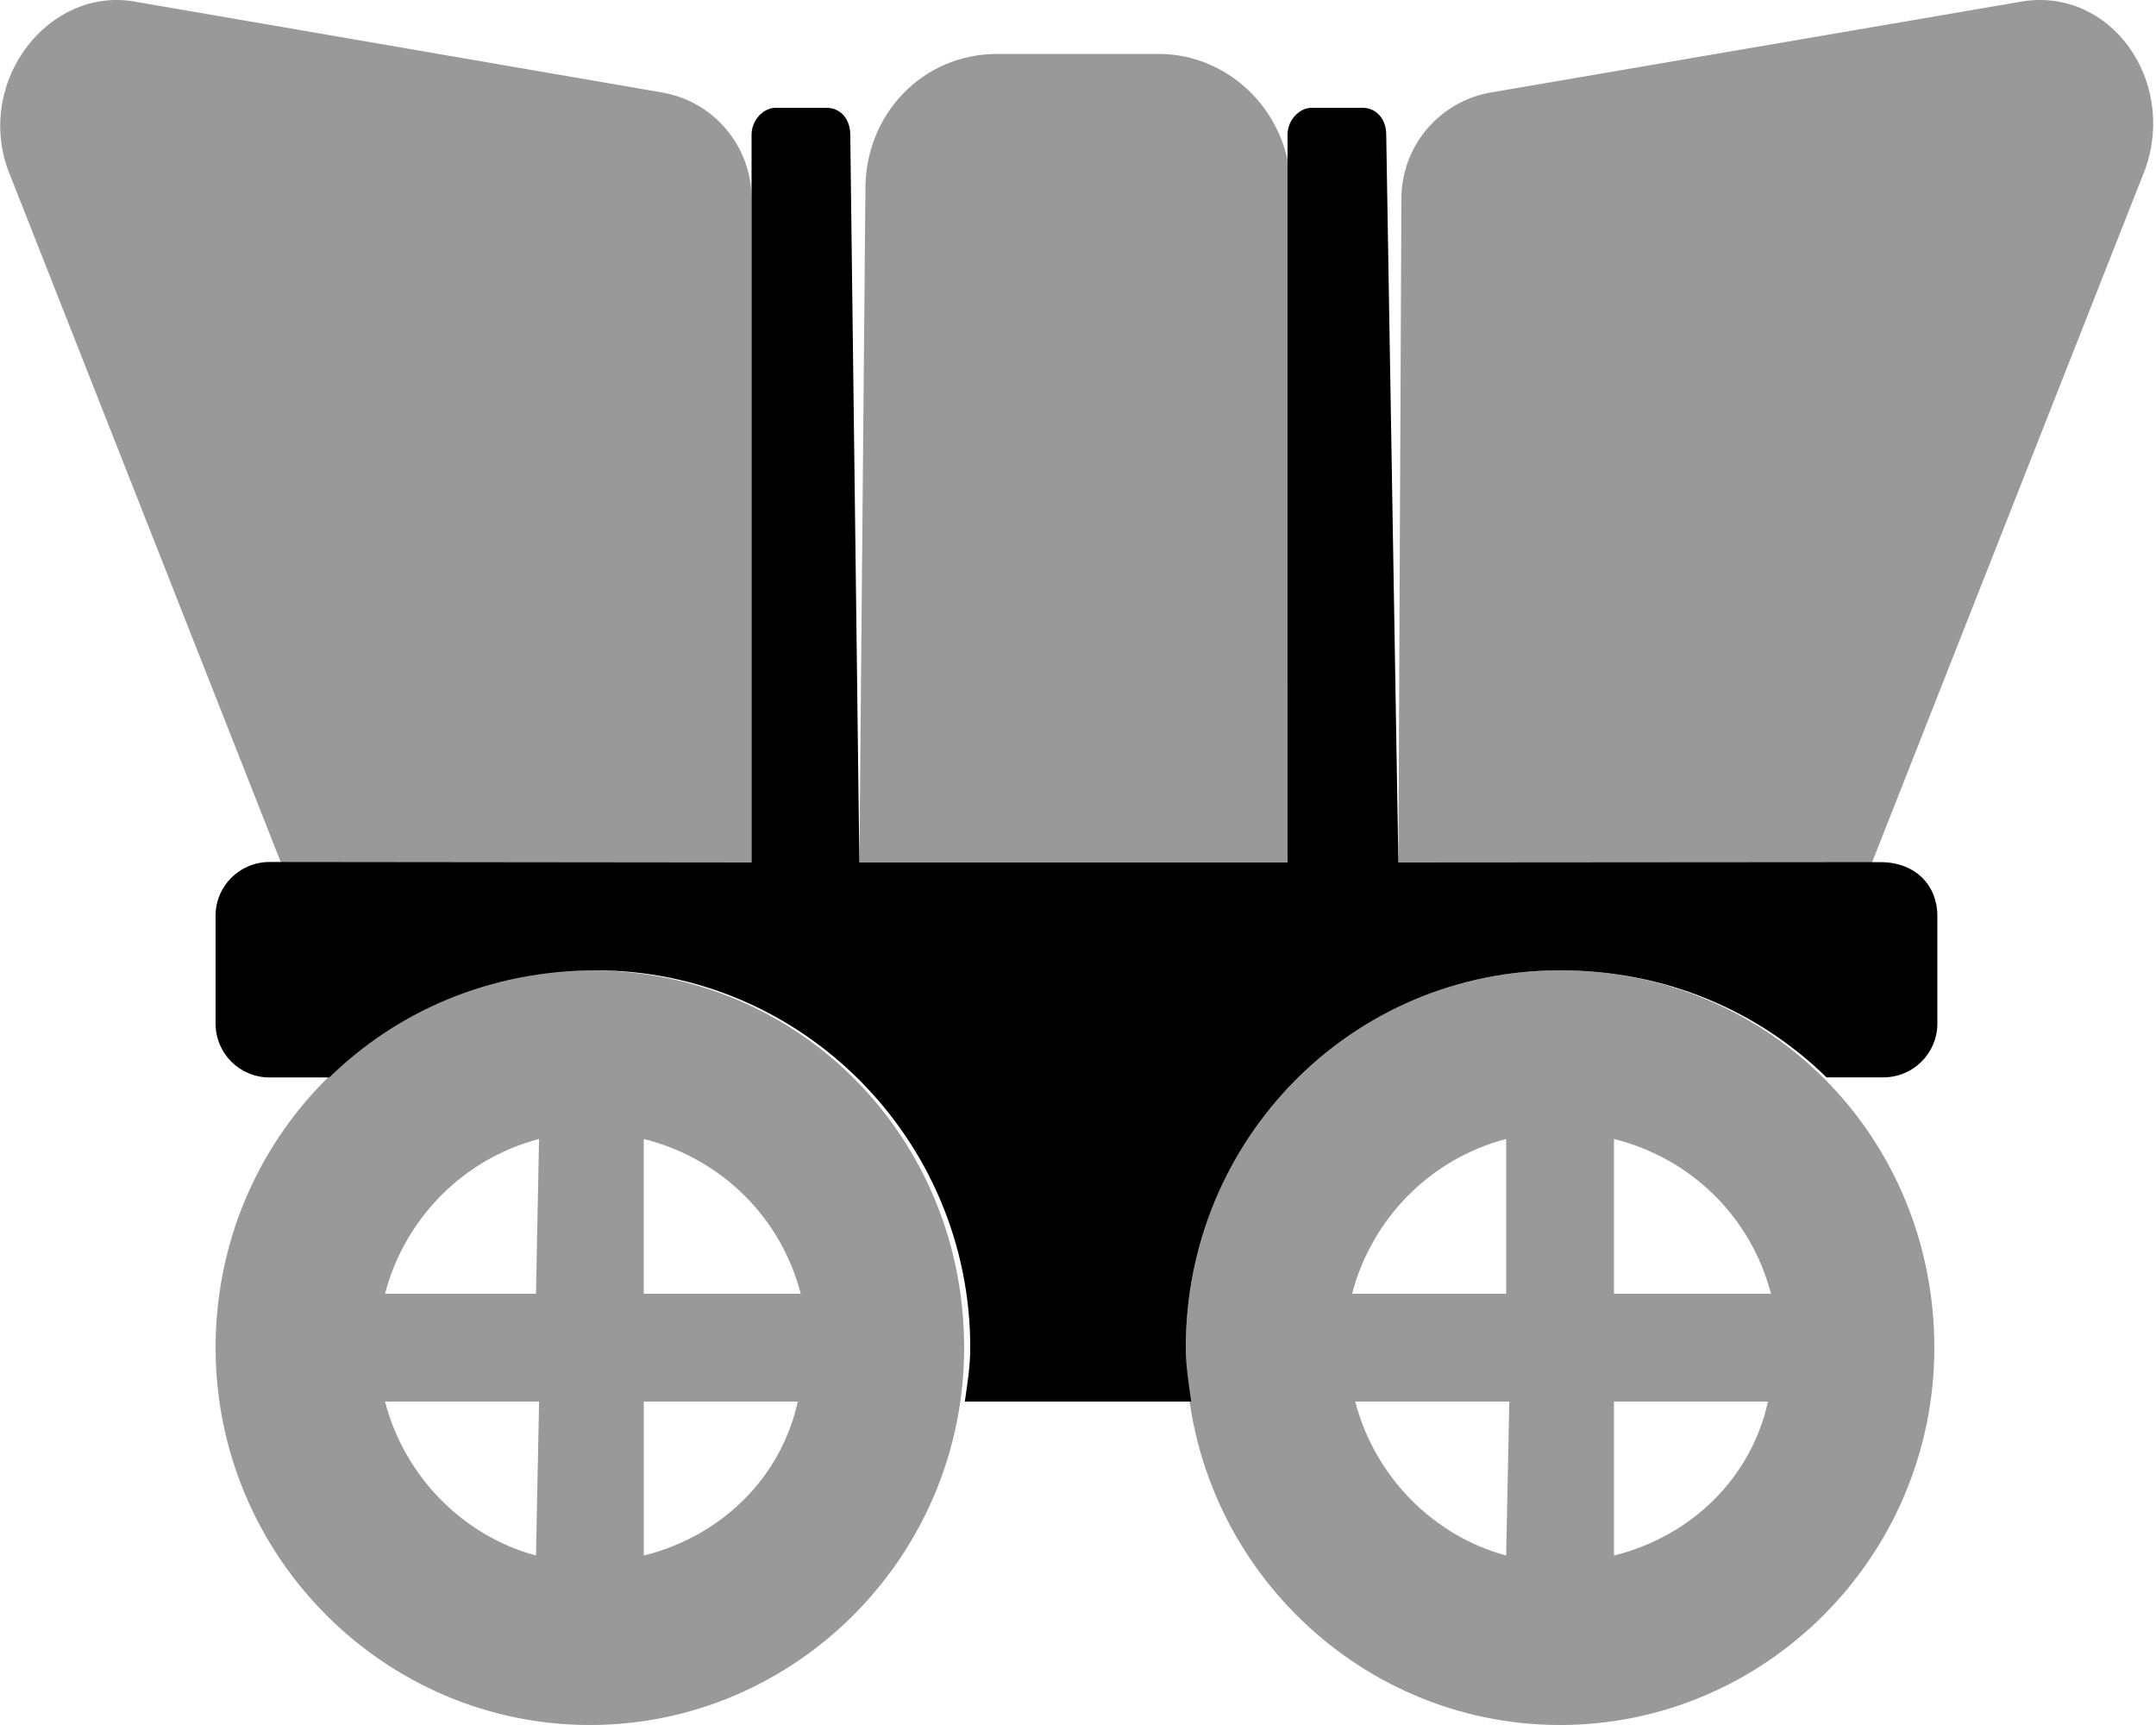
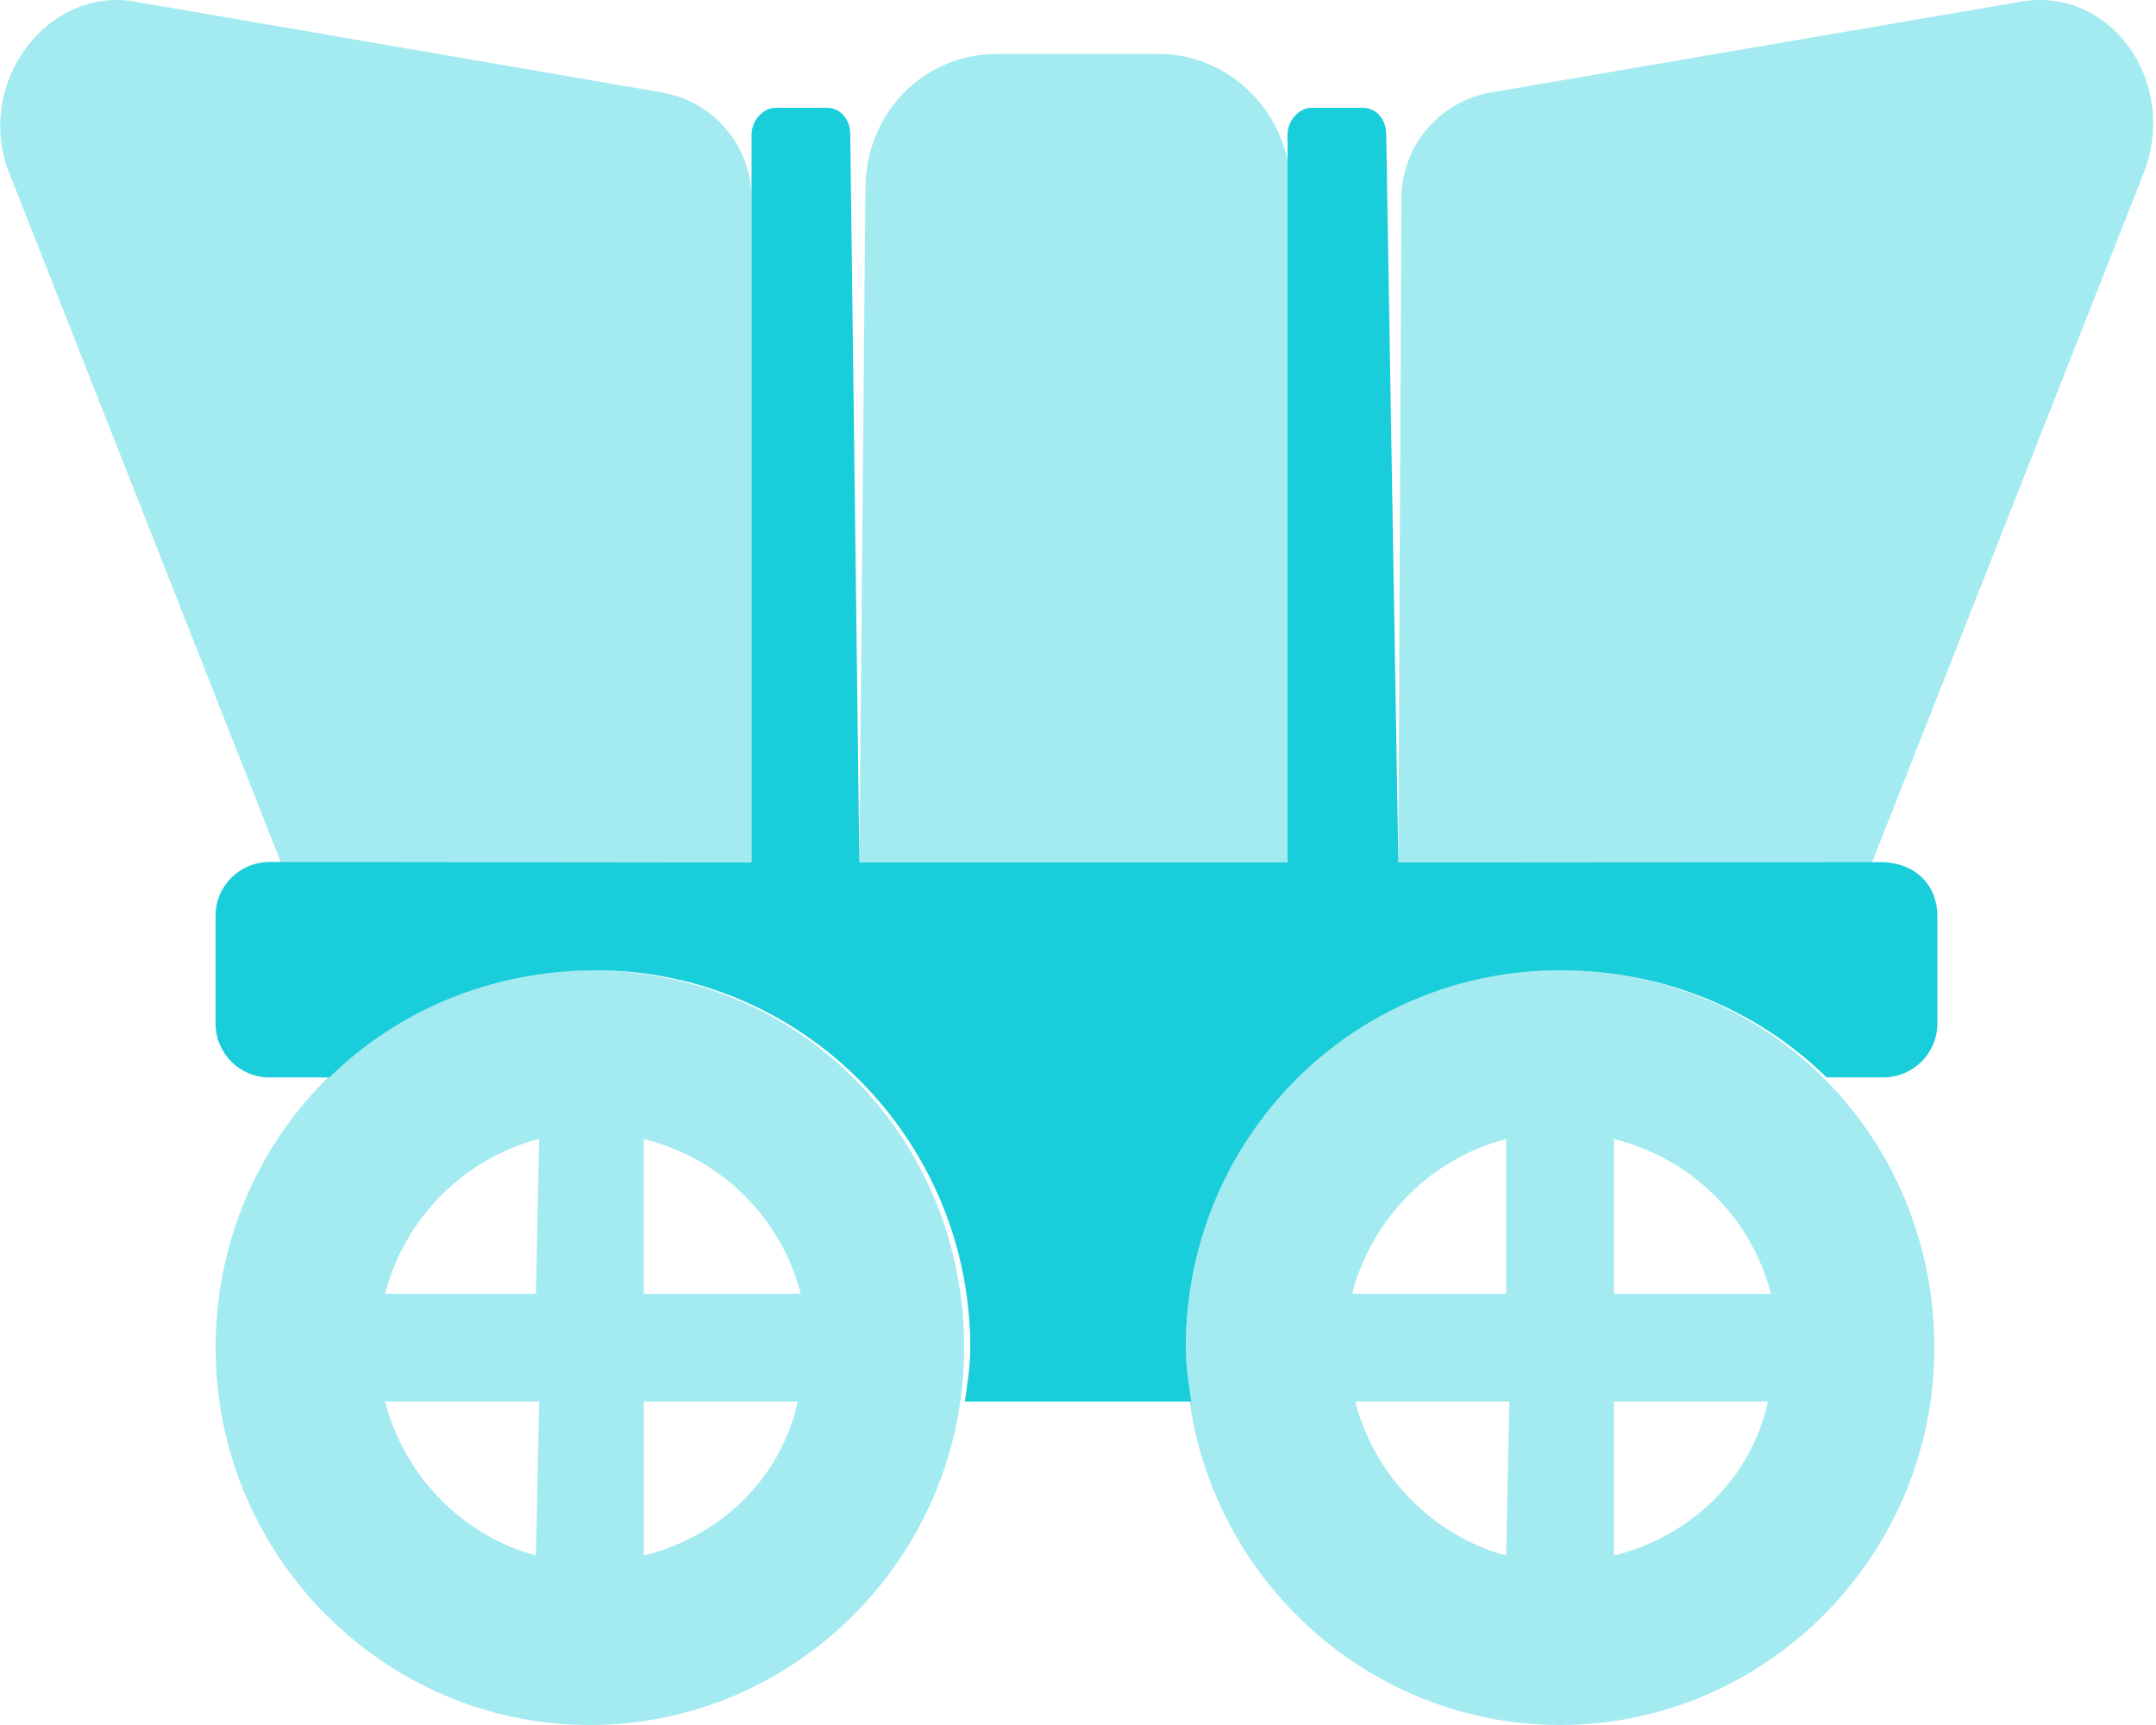
- <svg xmlns="http://www.w3.org/2000/svg" viewBox="0 0 640 512">
+ <svg xmlns="http://www.w3.org/2000/svg" fill="#1acdda" viewBox="0 0 640 512">
  <defs>
    <style>.fa-secondary{opacity:.4}</style>
  </defs>
-   <path class="fa-primary" d="M575.1 271.8v31.98c0 8.836-7.164 15.99-16 15.99H542.2C522 300.1 494.5 288 463.1 288c-61.85 0-111.1 50.14-111.1 112c0 5.48 .849 10.73 1.609 16H286.4c.76-5.27 1.617-10.52 1.617-16c0-61.86-50.14-112-111.1-112C145.5 288 117.9 300.1 97.75 319.8H79.99c-8.836 0-16-7.155-16-15.99V271.8c0-8.838 7.177-15.95 16.01-15.95L223.1 256L223.1 40c0-4.42 3.582-8 7.1-8h15.1c4.418 0 7.1 3.58 7.1 8L255.1 256h127.1l-.004-216c0-4.42 3.582-8 7.1-8h15.1c4.418 0 7.1 3.58 7.1 8L415.1 256l143.1-.106C568.8 255.9 575.1 263 575.1 271.8z" />
-   <path class="fa-secondary" d="M223.1 256L223.1 58.98c0-15.59-11.23-28.91-26.6-31.54L39.51 .391c-25.1-4-46.5 23.35-37.25 49.73L83.39 256H223.1zM383.1 55.99c0-22.12-17.87-39.98-39.1-39.98H296c-22.12 0-39.1 17.86-39.1 39.98L255.1 256h127.1L383.1 55.99zM175.1 288c-61.85 0-111.1 50.14-111.1 112S114.1 512 175.1 512s111.1-50.14 111.1-112S237.9 288 175.1 288zM159.1 461.7C137.6 455.9 120.1 438.4 114.3 416h45.73L159.1 461.7zM159.1 384H114.3c5.816-22.38 23.34-40.12 45.72-45.94L159.1 384zM191.1 461.7L191.1 416h45.72C231.9 438.4 214.4 455.9 191.1 461.7zM191.1 384l-.007-45.94C214.4 343.9 231.9 361.6 237.7 384H191.1zM600.5 .391L442.6 27.44c-15.36 2.631-26.6 15.95-26.6 31.54L415.1 256h140.6l81.14-205.9C646.1 23.74 626.5-3.609 600.5 .391zM463.1 288c-61.85 0-111.1 50.14-111.1 112S402.1 512 463.1 512s111.1-50.14 111.1-112S525.8 288 463.1 288zM447.1 461.7C425.6 455.9 408.1 438.4 402.3 416h45.73L447.1 461.7zM447.1 384h-45.73c5.816-22.38 23.35-40.12 45.73-45.94L447.1 384zM479.1 461.7L479.1 416h45.72C519.9 438.4 502.4 455.9 479.1 461.7zM479.1 384l-.002-45.94C502.4 343.9 519.9 361.6 525.7 384H479.1z" />
+   <path class="fa-primary ben" d="M575.1 271.8v31.98c0 8.836-7.164 15.99-16 15.99H542.2C522 300.1 494.5 288 463.1 288c-61.85 0-111.1 50.14-111.1 112c0 5.48 .849 10.73 1.609 16H286.4c.76-5.27 1.617-10.52 1.617-16c0-61.86-50.14-112-111.1-112C145.5 288 117.9 300.1 97.75 319.8H79.99c-8.836 0-16-7.155-16-15.99V271.8c0-8.838 7.177-15.95 16.01-15.95L223.1 256L223.1 40c0-4.42 3.582-8 7.1-8h15.1c4.418 0 7.1 3.58 7.1 8L255.1 256h127.1l-.004-216c0-4.42 3.582-8 7.1-8h15.1c4.418 0 7.1 3.58 7.1 8L415.1 256l143.1-.106C568.8 255.9 575.1 263 575.1 271.8z" />
+   <path class="fa-secondary ben" d="M223.1 256L223.1 58.98c0-15.59-11.23-28.91-26.6-31.54L39.51 .391c-25.1-4-46.5 23.35-37.25 49.73L83.39 256H223.1zM383.1 55.99c0-22.12-17.87-39.98-39.1-39.98H296c-22.12 0-39.1 17.86-39.1 39.98L255.1 256h127.1L383.1 55.99zM175.1 288c-61.85 0-111.1 50.14-111.1 112S114.1 512 175.1 512s111.1-50.14 111.1-112S237.9 288 175.1 288zM159.1 461.7C137.6 455.9 120.1 438.4 114.3 416h45.73L159.1 461.7zM159.1 384H114.3c5.816-22.38 23.34-40.12 45.72-45.94L159.1 384zM191.1 461.7L191.1 416h45.72C231.9 438.4 214.4 455.9 191.1 461.7zM191.1 384l-.007-45.94C214.4 343.9 231.9 361.6 237.7 384H191.1zM600.5 .391L442.6 27.44c-15.36 2.631-26.6 15.95-26.6 31.54L415.1 256h140.6l81.14-205.9C646.1 23.74 626.5-3.609 600.5 .391zM463.1 288c-61.85 0-111.1 50.14-111.1 112S402.1 512 463.1 512s111.1-50.14 111.1-112S525.8 288 463.1 288zM447.1 461.7C425.6 455.9 408.1 438.4 402.3 416h45.73L447.1 461.7zM447.1 384h-45.73c5.816-22.38 23.35-40.12 45.73-45.94L447.1 384zM479.1 461.7L479.1 416h45.72C519.9 438.4 502.4 455.9 479.1 461.7zM479.1 384l-.002-45.94C502.4 343.9 519.9 361.6 525.7 384H479.1z" />
</svg>
